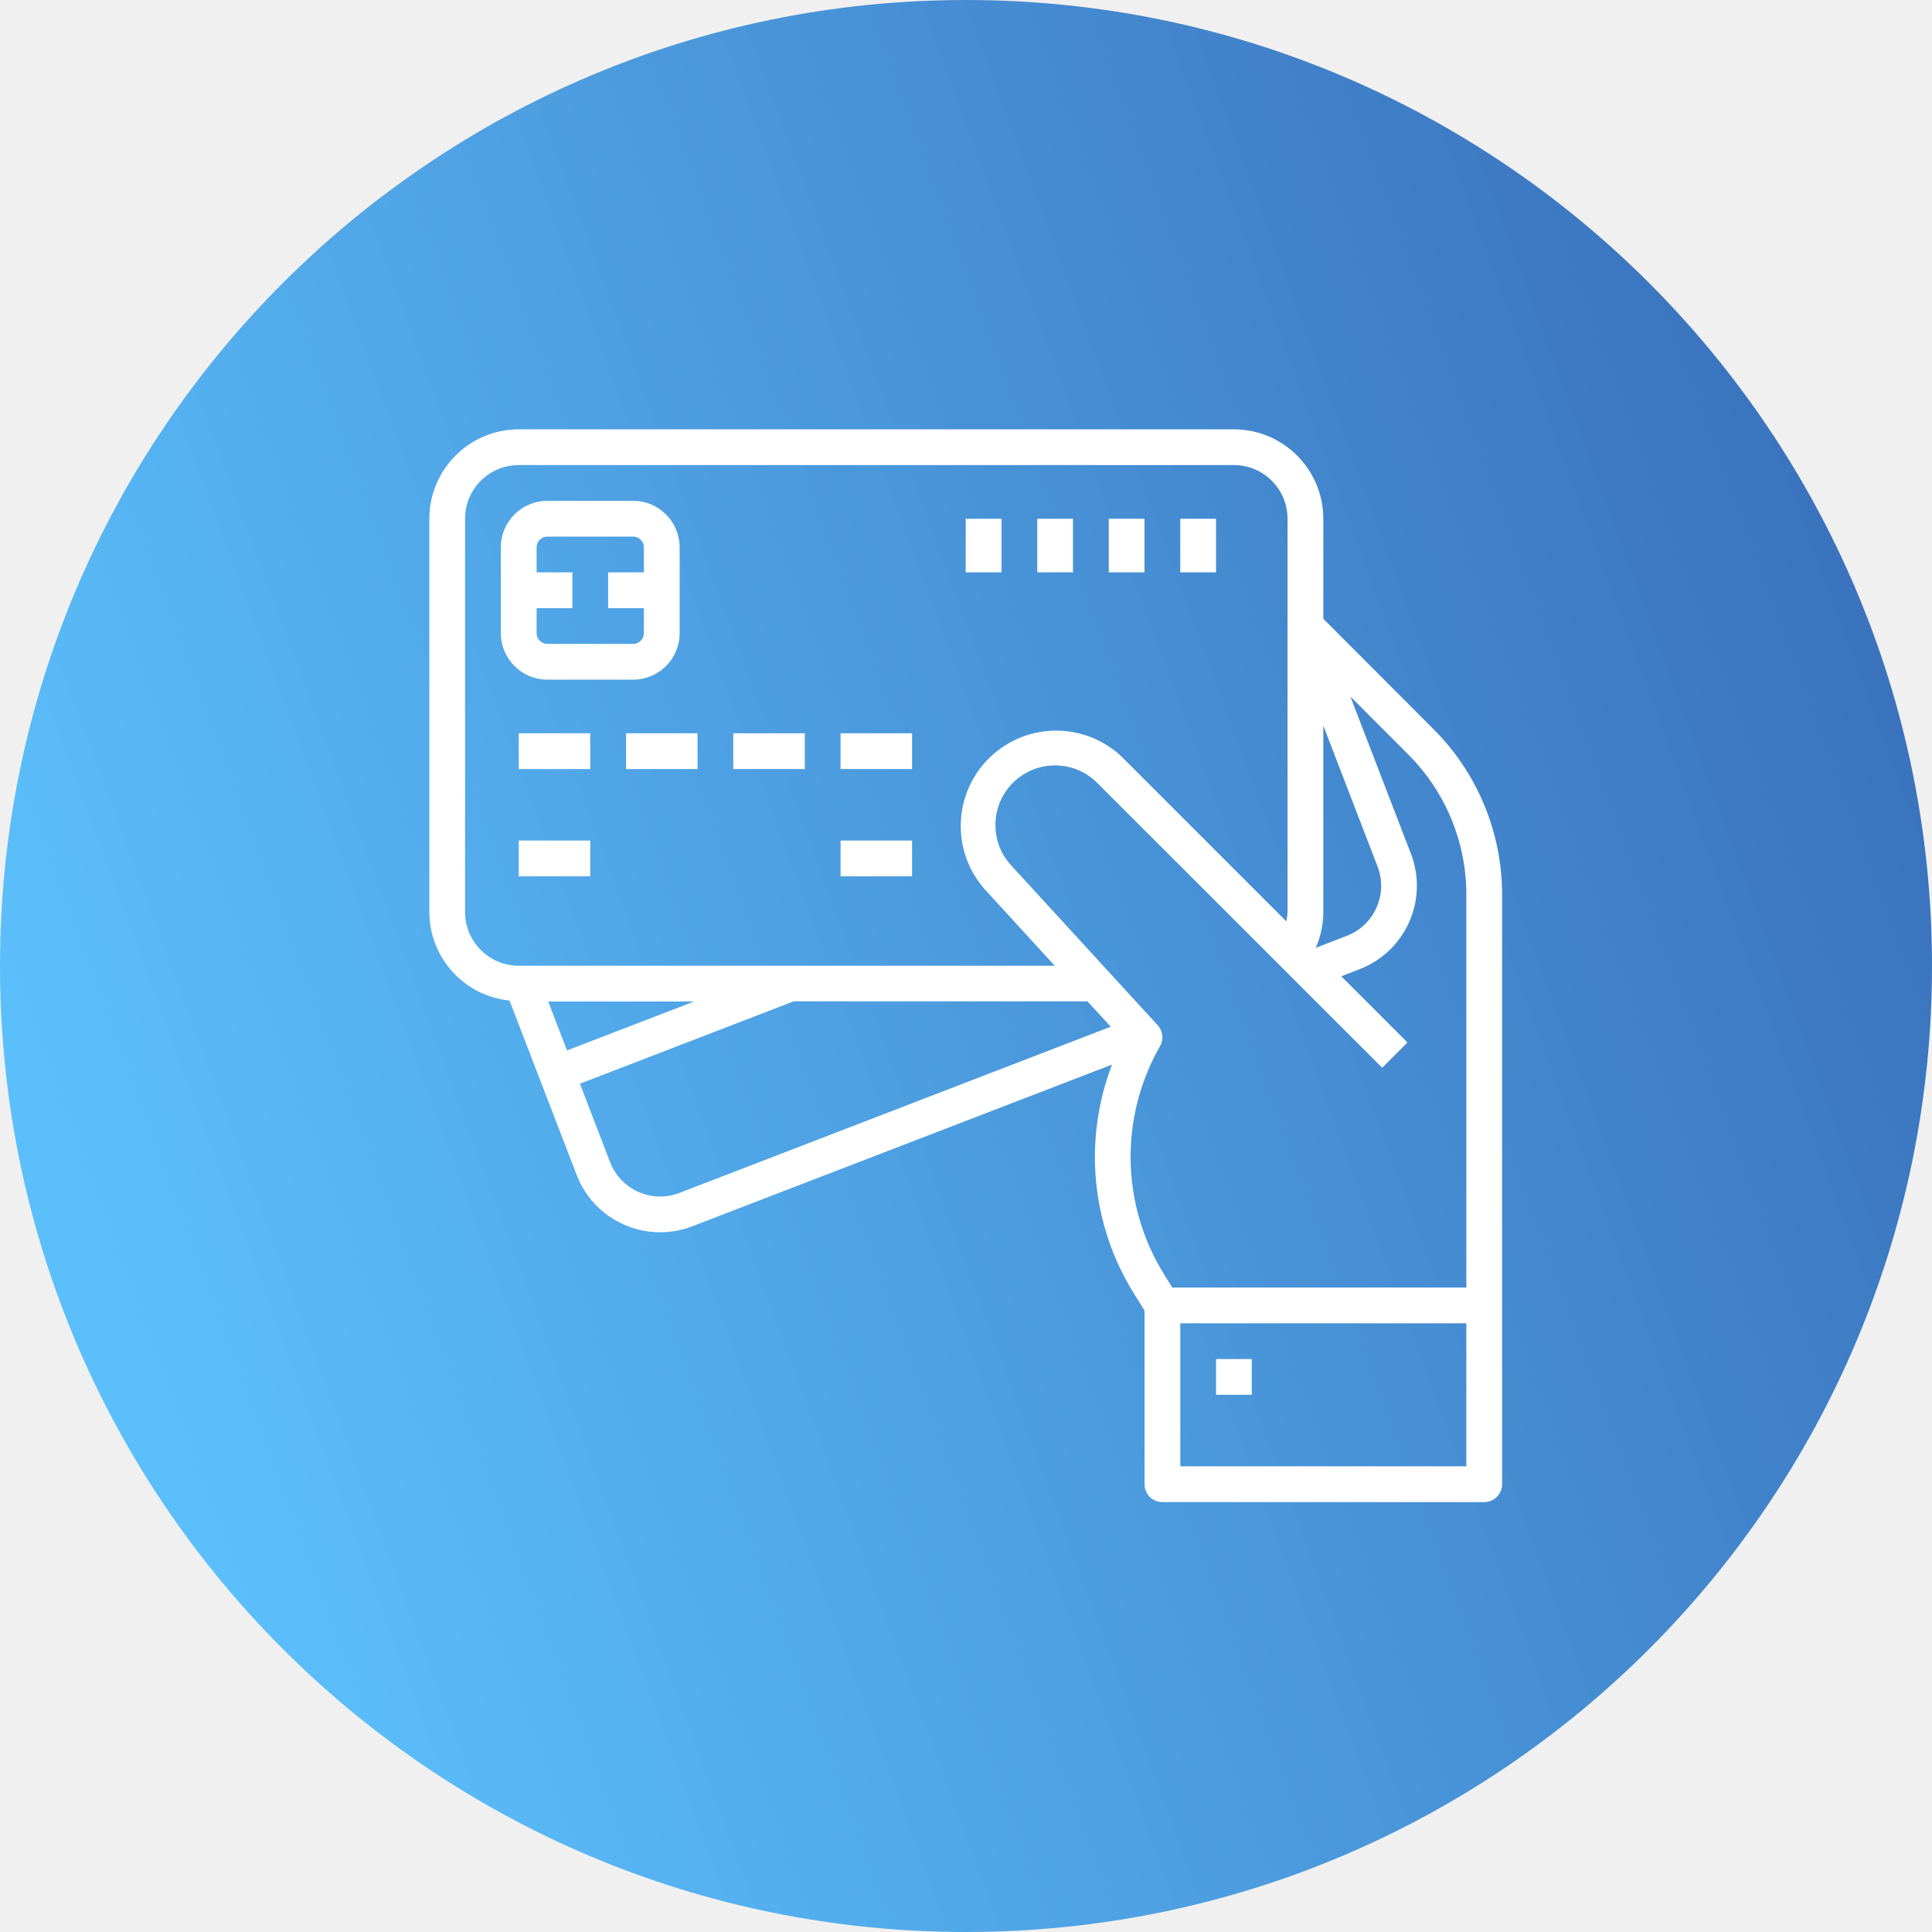
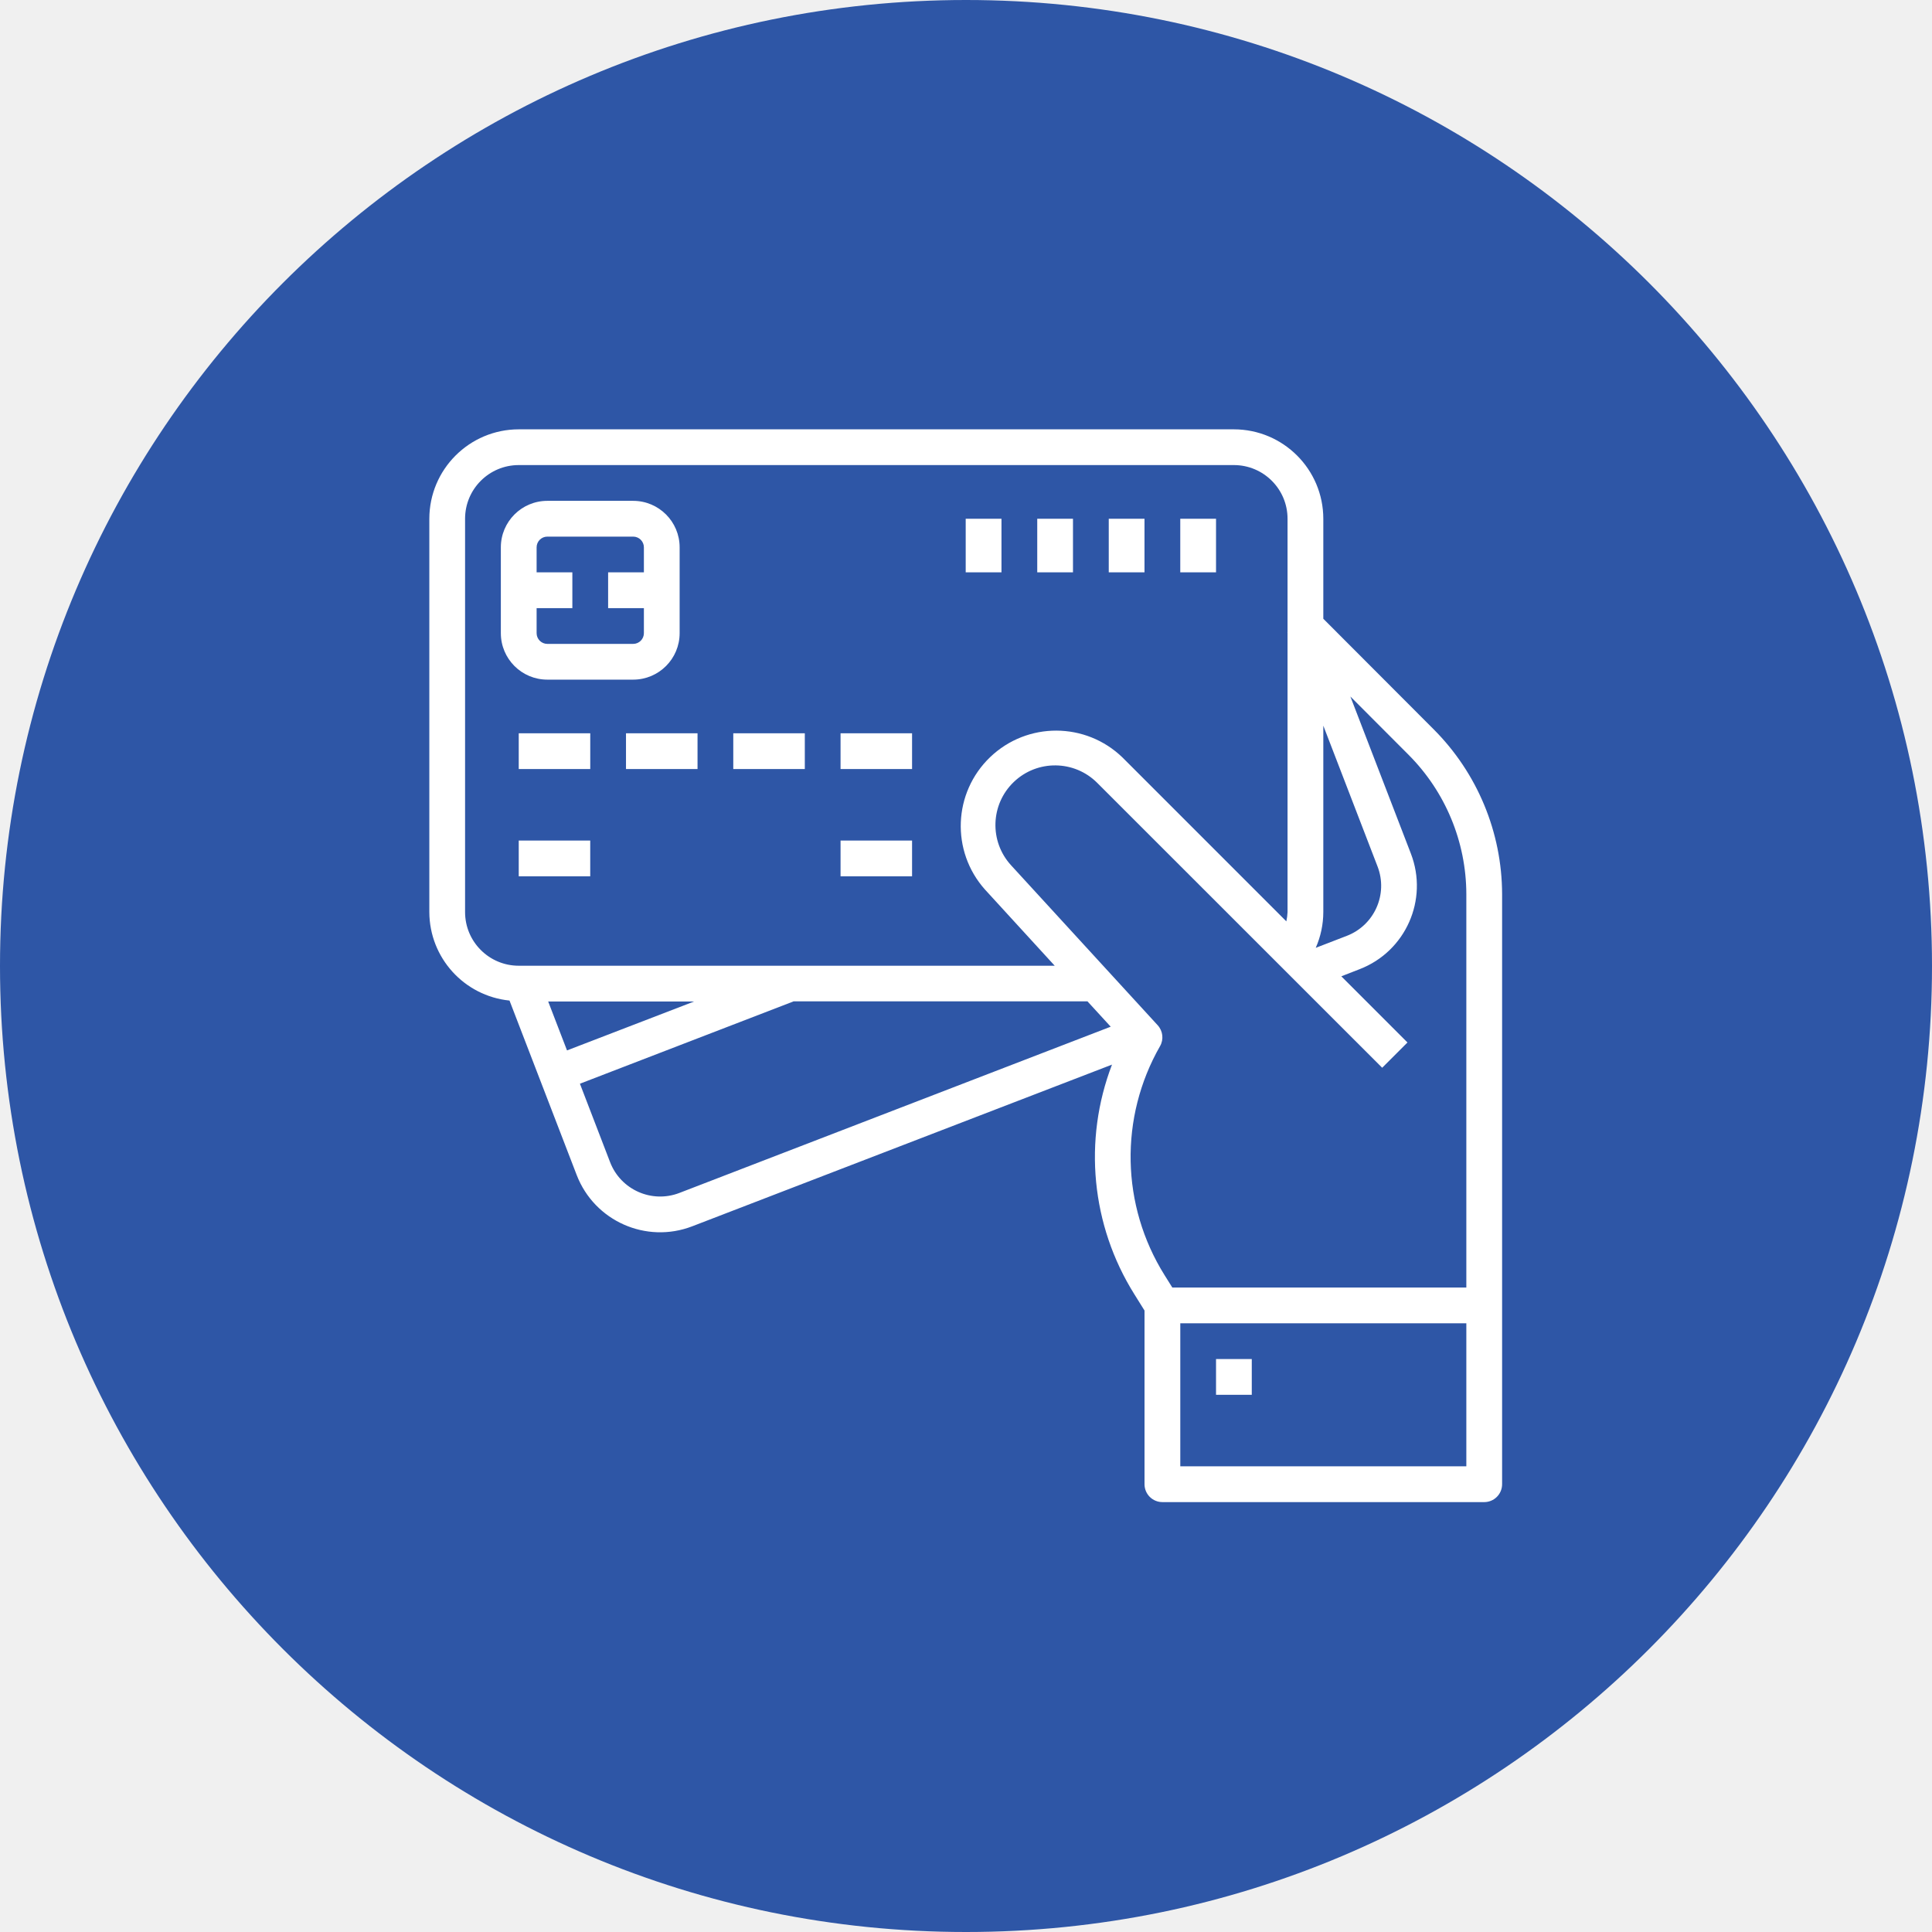
<svg xmlns="http://www.w3.org/2000/svg" xmlns:xlink="http://www.w3.org/1999/xlink" width="72" height="72" version="1.1" id="svg15">
  <defs id="defs7">
    <linearGradient id="azul">
      <stop style="stop-color:#5bbffb;stop-opacity:1;" offset="0" id="stop980" />
      <stop style="stop-color:#2e56a6;stop-opacity:1" offset="1" id="stop982" />
    </linearGradient>
    <linearGradient id="a" x1="0%" x2="99.58%" y1="0%" y2="99.58%">
      <stop offset="0%" stop-color="#33D35E" id="stop2" />
      <stop offset="100%" stop-color="#2AB6D9" id="stop4" />
    </linearGradient>
-     <linearGradient xlink:href="#azul" id="linearGradient986" x1="0" y1="36" x2="90.643" y2="2.571" gradientUnits="userSpaceOnUse" />
+     <linearGradient xlink:href="#azul" id="linearGradient986" x1="-4.114" y1="71.1" x2="5.014" y2="63.257" gradientUnits="userSpaceOnUse" />
  </defs>
  <g fill="none" fill-rule="evenodd" id="g13">
-     <circle cx="36" cy="36" r="36" fill="url(#a)" id="circle9" style="mix-blend-mode:normal;fill:url(#linearGradient986);fill-opacity:1;opacity:1;paint-order:stroke fill markers" />
+     <circle cx="36" cy="36" fill="url(#a)" id="circle9" style="mix-blend-mode:normal;fill:url(#linearGradient986);fill-opacity:1;opacity:1;paint-order:stroke fill markers" r="36" />
    <path fill="#FFF" fill-rule="nonzero" d="M45.984 16a3.336 3.336 0 013.332 3.332v3.727l4.11 4.118a8.72 8.72 0 012.553 6.141v21.994a.666.666 0 01-.667.667H43.32a.666.666 0 01-.667-.667V48.84l-.382-.612a9.632 9.632 0 01-.83-8.553L25.799 45.7a3.332 3.332 0 01-4.307-1.91l-2.504-6.502A3.325 3.325 0 0116 33.99V19.332A3.336 3.336 0 0119.332 16zm8.662 33.316h-10.66v5.33h10.66v-5.33zm-7.996 1.332v1.333h-1.332v-1.333h1.332zm3.675-24.69l2.255 5.855a3.332 3.332 0 01-1.91 4.305l-.683.266 2.465 2.466-.942.942-10.618-10.615a2.222 2.222 0 00-3.209 3.073l5.46 5.957c.196.213.232.53.088.78a8.309 8.309 0 00.169 8.534l.289.462h10.957V33.318a7.379 7.379 0 00-2.162-5.198l-2.159-2.163zm-9.798 11.36H29.565v.004l-7.953 3.065 1.124 2.923a1.999 1.999 0 002.584 1.147l16.073-6.195-.866-.944zm-14.658.004h-5.44l.702 1.824 4.738-1.824zm20.115-19.99H19.332a2 2 0 00-2 2V33.99a2 2 0 002 2h19.974l-2.602-2.843a3.555 3.555 0 015.13-4.916l6.104 6.105c.025-.114.04-.23.045-.346V23.582l-.006-.015h.006v-4.235a2 2 0 00-1.999-2zm3.332 9.712v6.946a3.332 3.332 0 01-.282 1.333l1.156-.446a1.999 1.999 0 001.148-2.584l-2.022-5.25zm-27.32 4.281v1.333h-2.664v-1.333h2.665zm11.994 0v1.333h-2.665v-1.333h2.665zm-11.993-3.998v1.333h-2.665v-1.333h2.665zm3.998 0v1.333h-2.666v-1.333h2.666zm3.998 0v1.333h-2.666v-1.333h2.666zm3.997 0v1.333h-2.665v-1.333h2.665zm-10.394-8.662c.957 0 1.732.776 1.732 1.733v3.198c0 .957-.775 1.732-1.732 1.732h-3.198a1.732 1.732 0 01-1.733-1.732v-3.198c0-.957.776-1.733 1.733-1.733zm0 1.333h-3.198a.4.4 0 00-.4.4v.932h1.332v1.333h-1.332v.933c0 .22.179.4.4.4h3.198a.4.4 0 00.4-.4v-.933h-1.333V21.33h1.333v-.932a.4.4 0 00-.4-.4zm21.722-.666v1.998h-1.333v-1.998h1.333zm-2.666 0v1.998H41.32v-1.998h1.332zm-2.665 0v1.998h-1.332v-1.998h1.332zm-2.665 0v1.998h-1.333v-1.998h1.333z" id="path11" />
  </g>
</svg>
